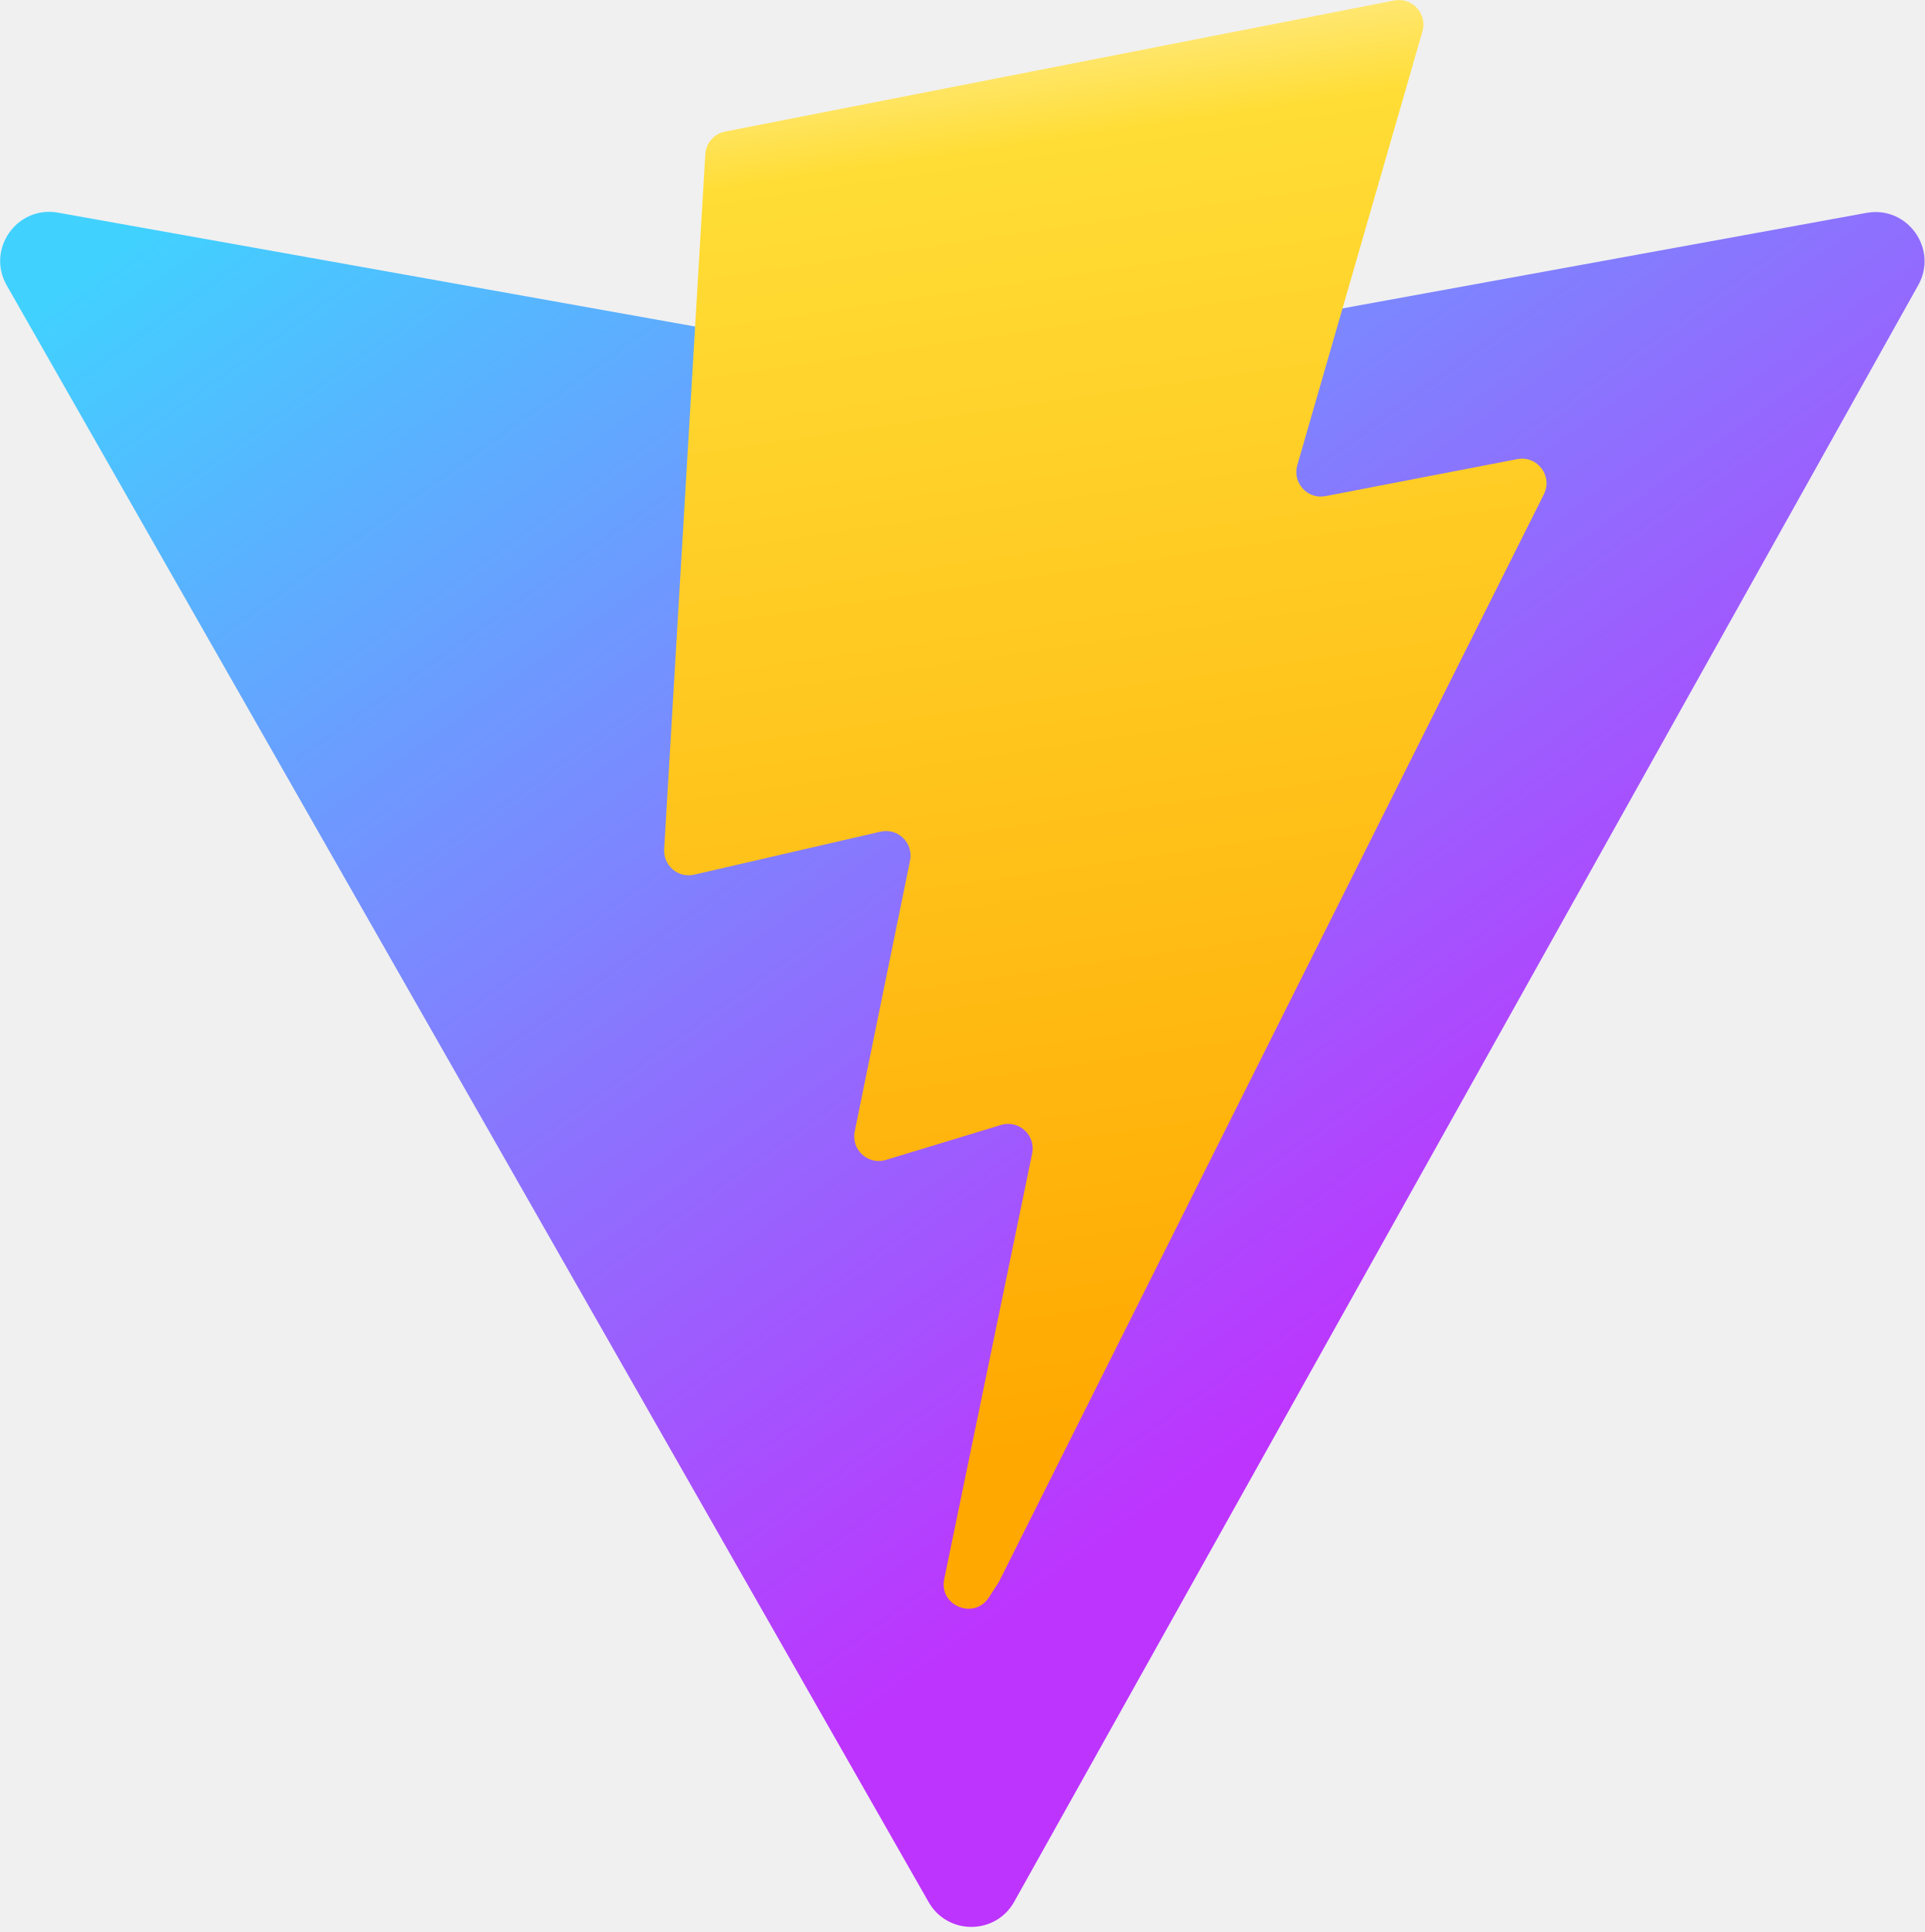
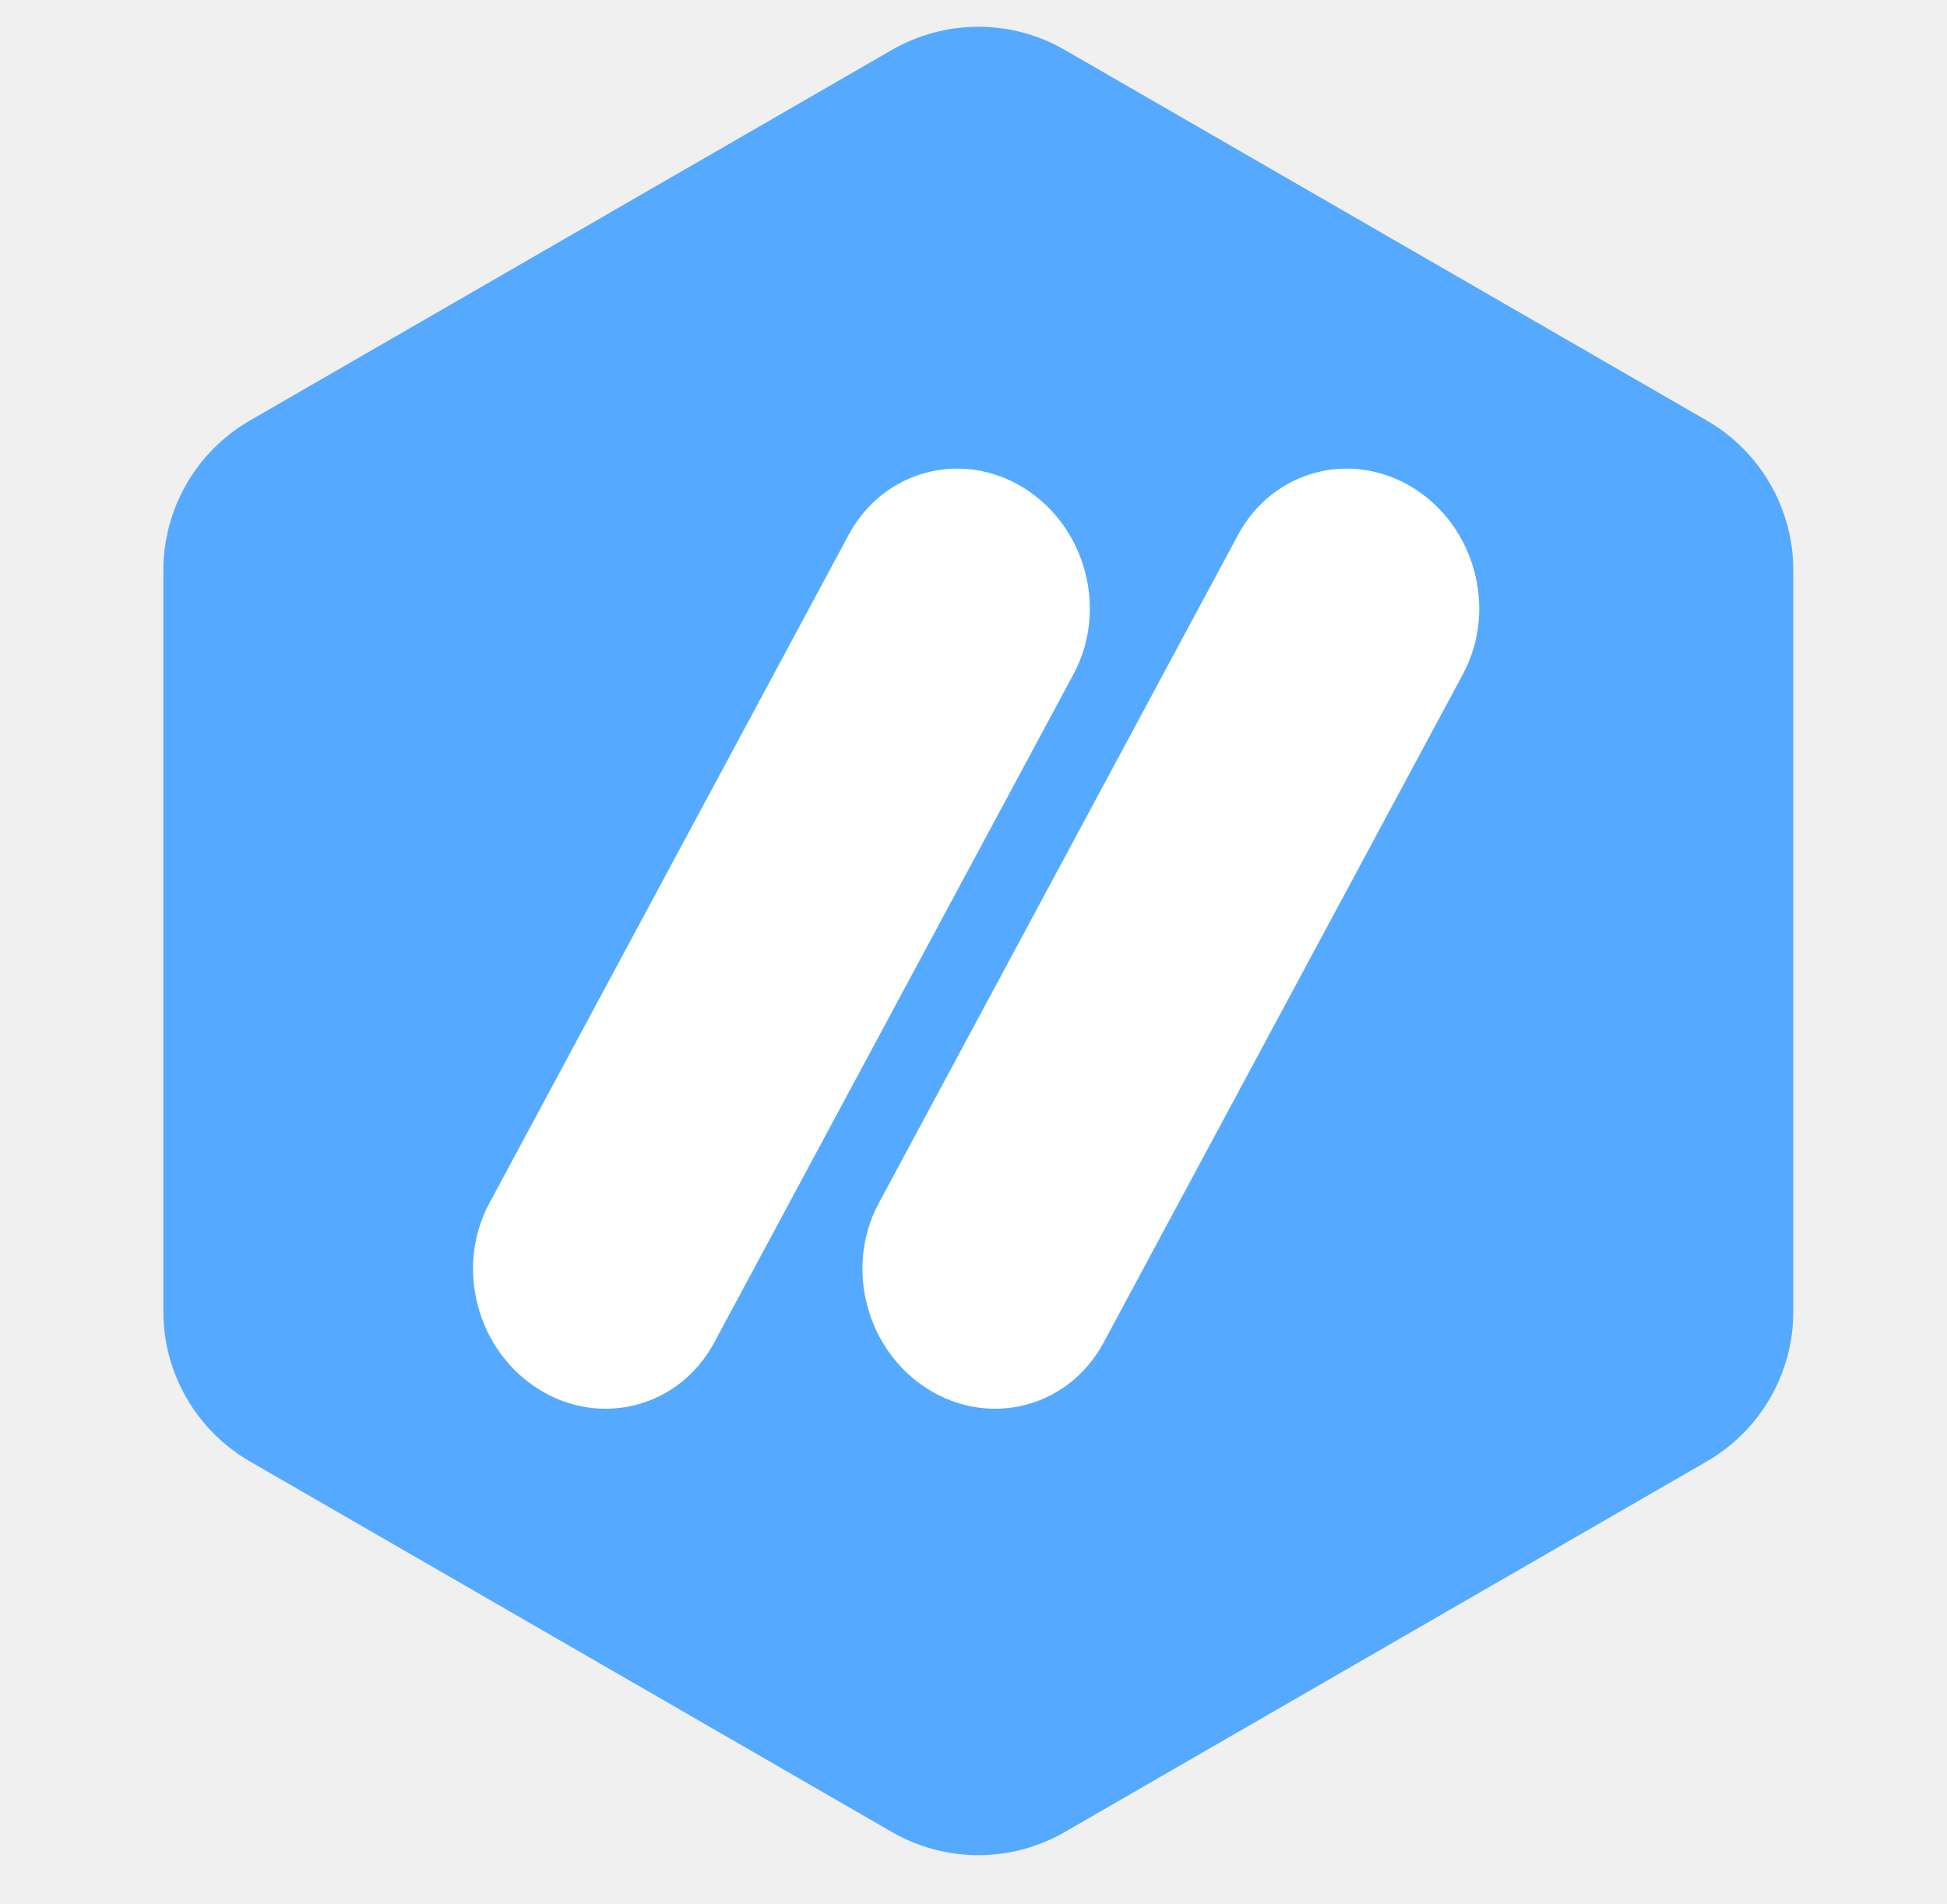
- <svg xmlns="http://www.w3.org/2000/svg" aria-hidden="true" role="img" class="iconify iconify--logos" width="31.88" height="32" preserveAspectRatio="xMidYMid meet" viewBox="0 0 256 257">
-   <defs>
-     <linearGradient id="IconifyId1813088fe1fbc01fb466" x1="-.828%" x2="57.636%" y1="7.652%" y2="78.411%">
-       <stop offset="0%" stop-color="#41D1FF" />
-       <stop offset="100%" stop-color="#BD34FE" />
-     </linearGradient>
-     <linearGradient id="IconifyId1813088fe1fbc01fb467" x1="43.376%" x2="50.316%" y1="2.242%" y2="89.03%">
-       <stop offset="0%" stop-color="#FFEA83" />
-       <stop offset="8.333%" stop-color="#FFDD35" />
-       <stop offset="100%" stop-color="#FFA800" />
-     </linearGradient>
-   </defs>
-   <path fill="url(#IconifyId1813088fe1fbc01fb466)" d="M255.153 37.938L134.897 252.976c-2.483 4.44-8.862 4.466-11.382.048L.875 37.958c-2.746-4.814 1.371-10.646 6.827-9.67l120.385 21.517a6.537 6.537 0 0 0 2.322-.004l117.867-21.483c5.438-.991 9.574 4.796 6.877 9.62Z" />
-   <path fill="url(#IconifyId1813088fe1fbc01fb467)" d="M185.432.063L96.44 17.501a3.268 3.268 0 0 0-2.634 3.014l-5.474 92.456a3.268 3.268 0 0 0 3.997 3.378l24.777-5.718c2.318-.535 4.413 1.507 3.936 3.838l-7.361 36.047c-.495 2.426 1.782 4.5 4.151 3.78l15.304-4.649c2.372-.72 4.652 1.36 4.15 3.788l-11.698 56.621c-.732 3.542 3.979 5.473 5.943 2.437l1.313-2.028l72.516-144.72c1.215-2.423-.88-5.186-3.54-4.672l-25.505 4.922c-2.396.462-4.435-1.77-3.759-4.114l16.646-57.705c.677-2.35-1.37-4.583-3.769-4.113Z" />
+ <svg xmlns="http://www.w3.org/2000/svg" width="45" height="44" viewBox="0 0 45 44" fill="none">
+   <path d="M20.612 1.155C21.85 0.44 23.375 0.44 24.612 1.155L39.448 9.72C40.686 10.435 41.448 11.755 41.448 13.184V30.316C41.448 31.745 40.686 33.065 39.448 33.78L24.612 42.345C23.375 43.06 21.85 43.06 20.612 42.345L5.776 33.78C4.538 33.065 3.776 31.745 3.776 30.316V13.184C3.776 11.755 4.538 10.435 5.776 9.72L20.612 1.155Z" fill="#55AAFF" />
+   <rect width="6.114" height="23.659" rx="3.057" transform="matrix(0.849858 0.527011 -0.473466 0.880812 21.0638 9.66663)" fill="white" />
+   <rect width="6.114" height="23.659" rx="3.057" transform="matrix(0.849858 0.527011 -0.473466 0.880812 30.064 9.66663)" fill="white" />
</svg>
